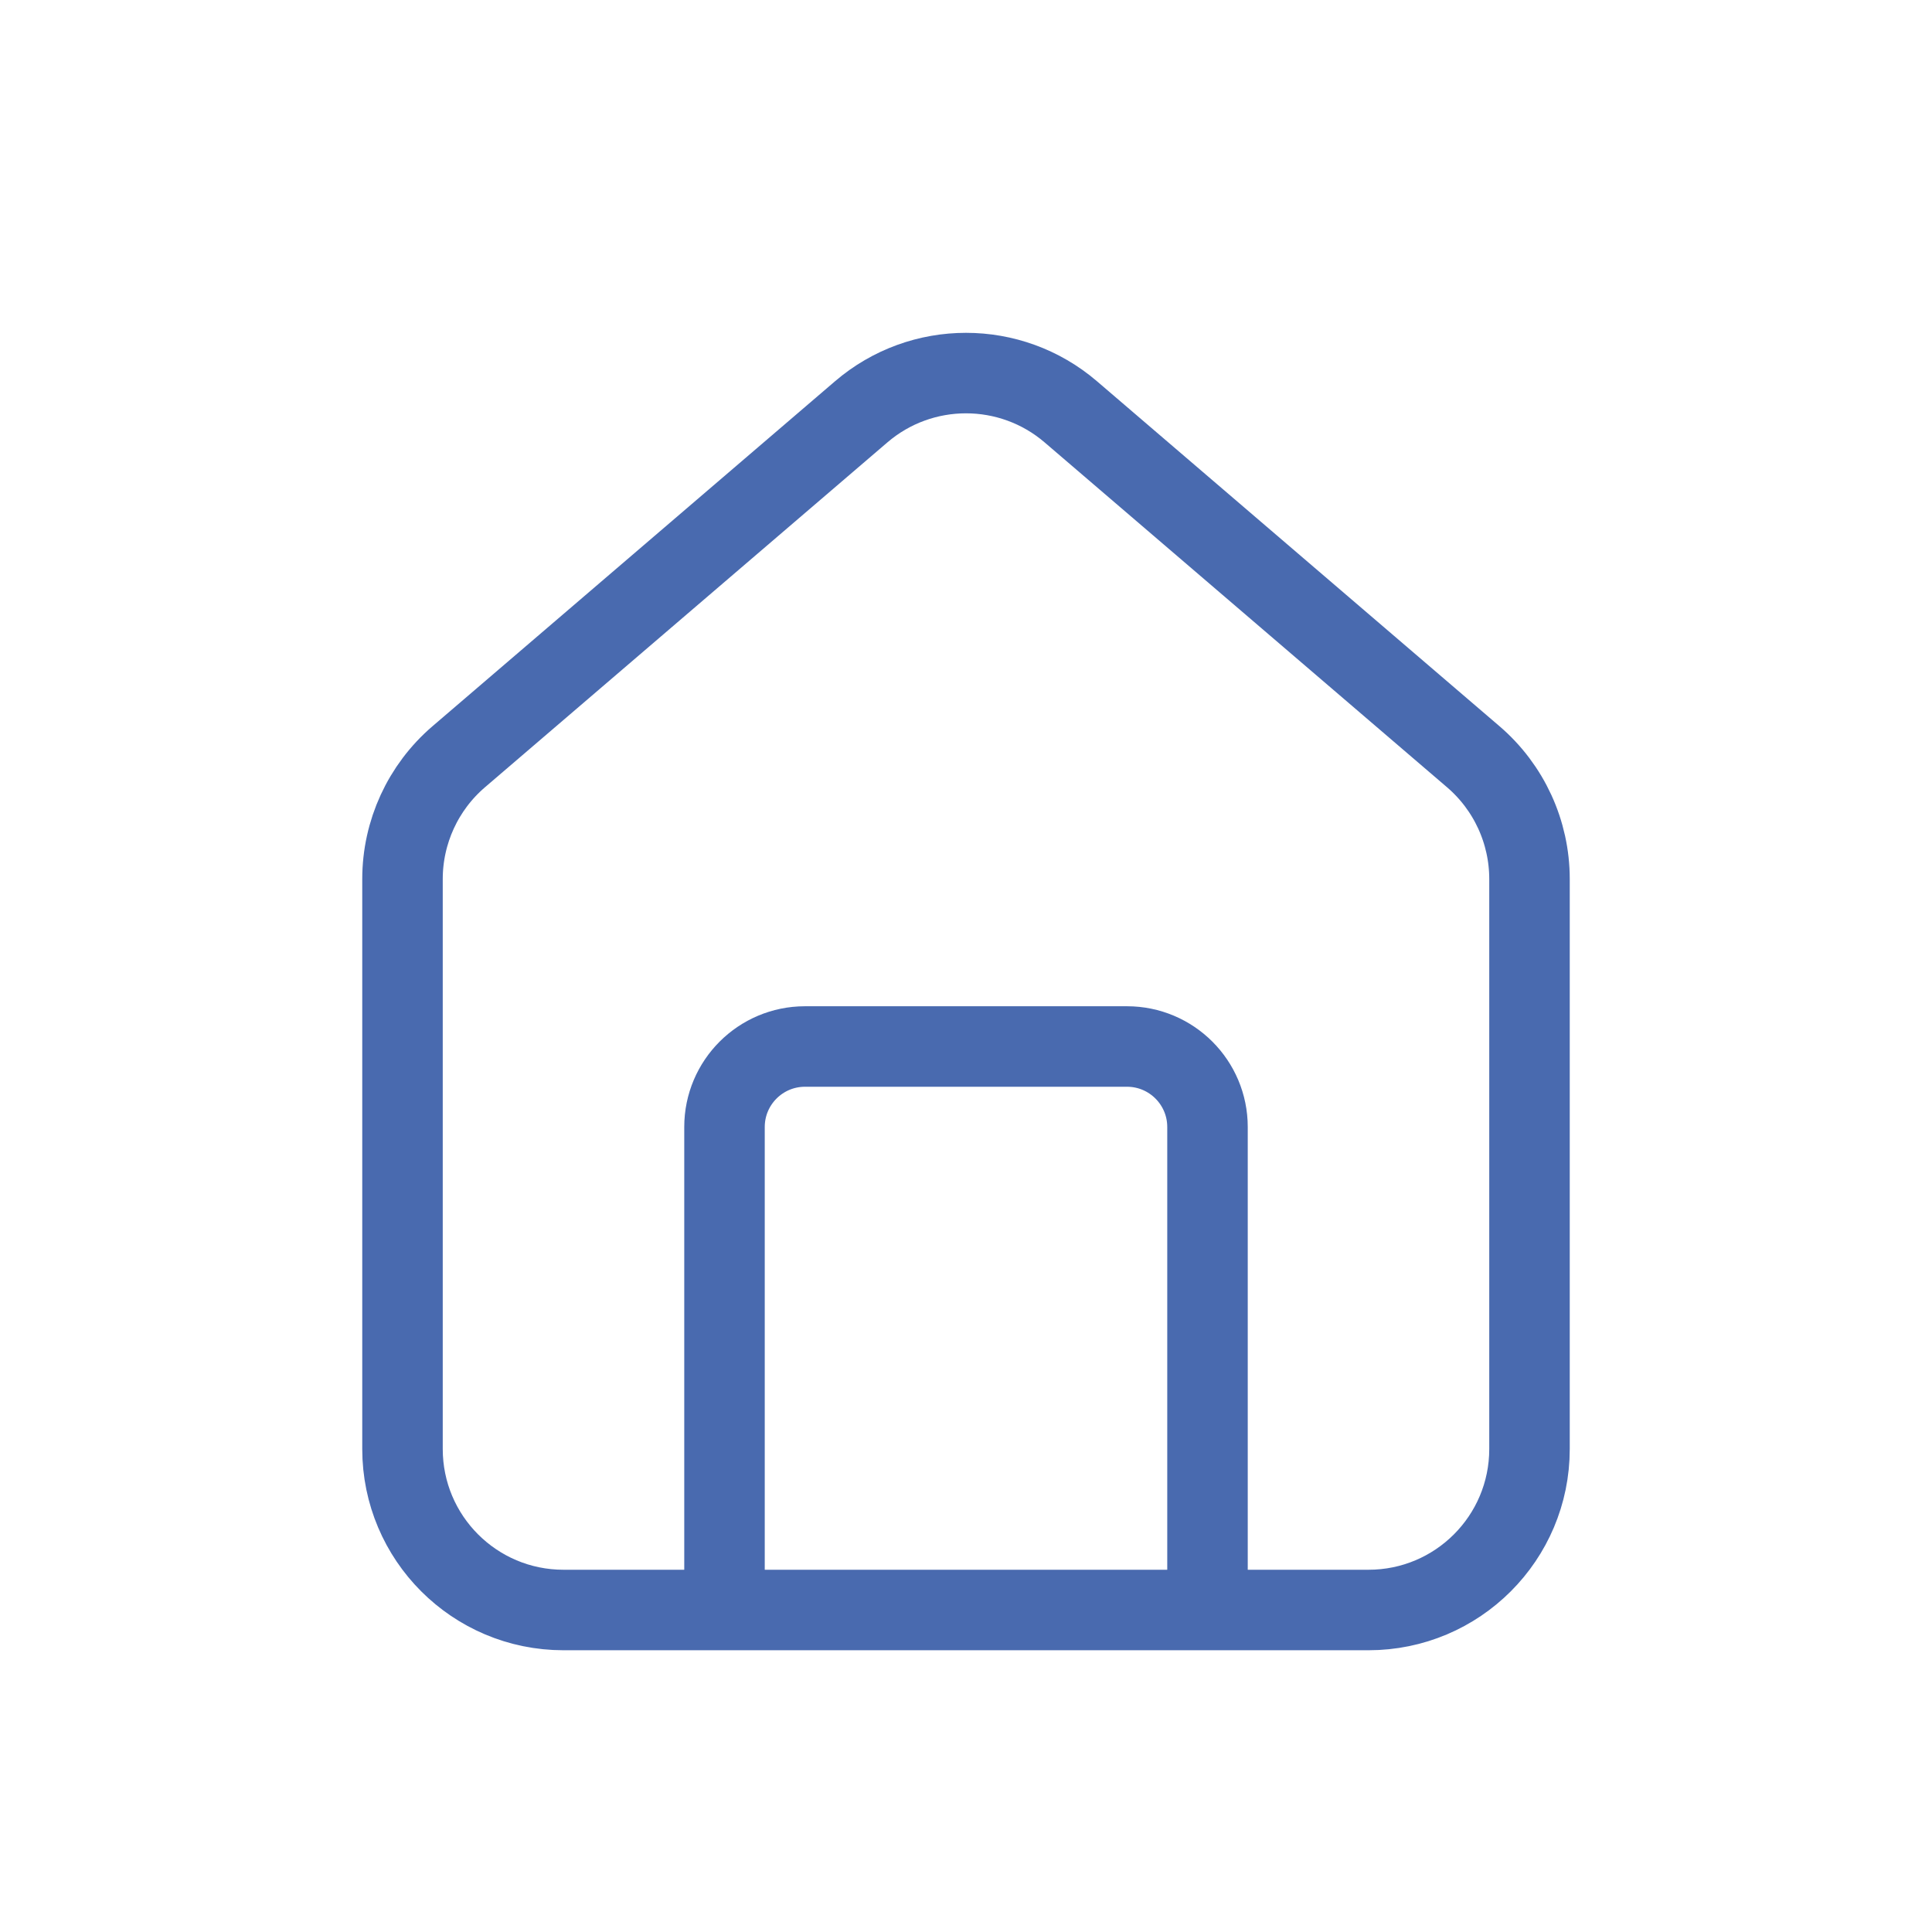
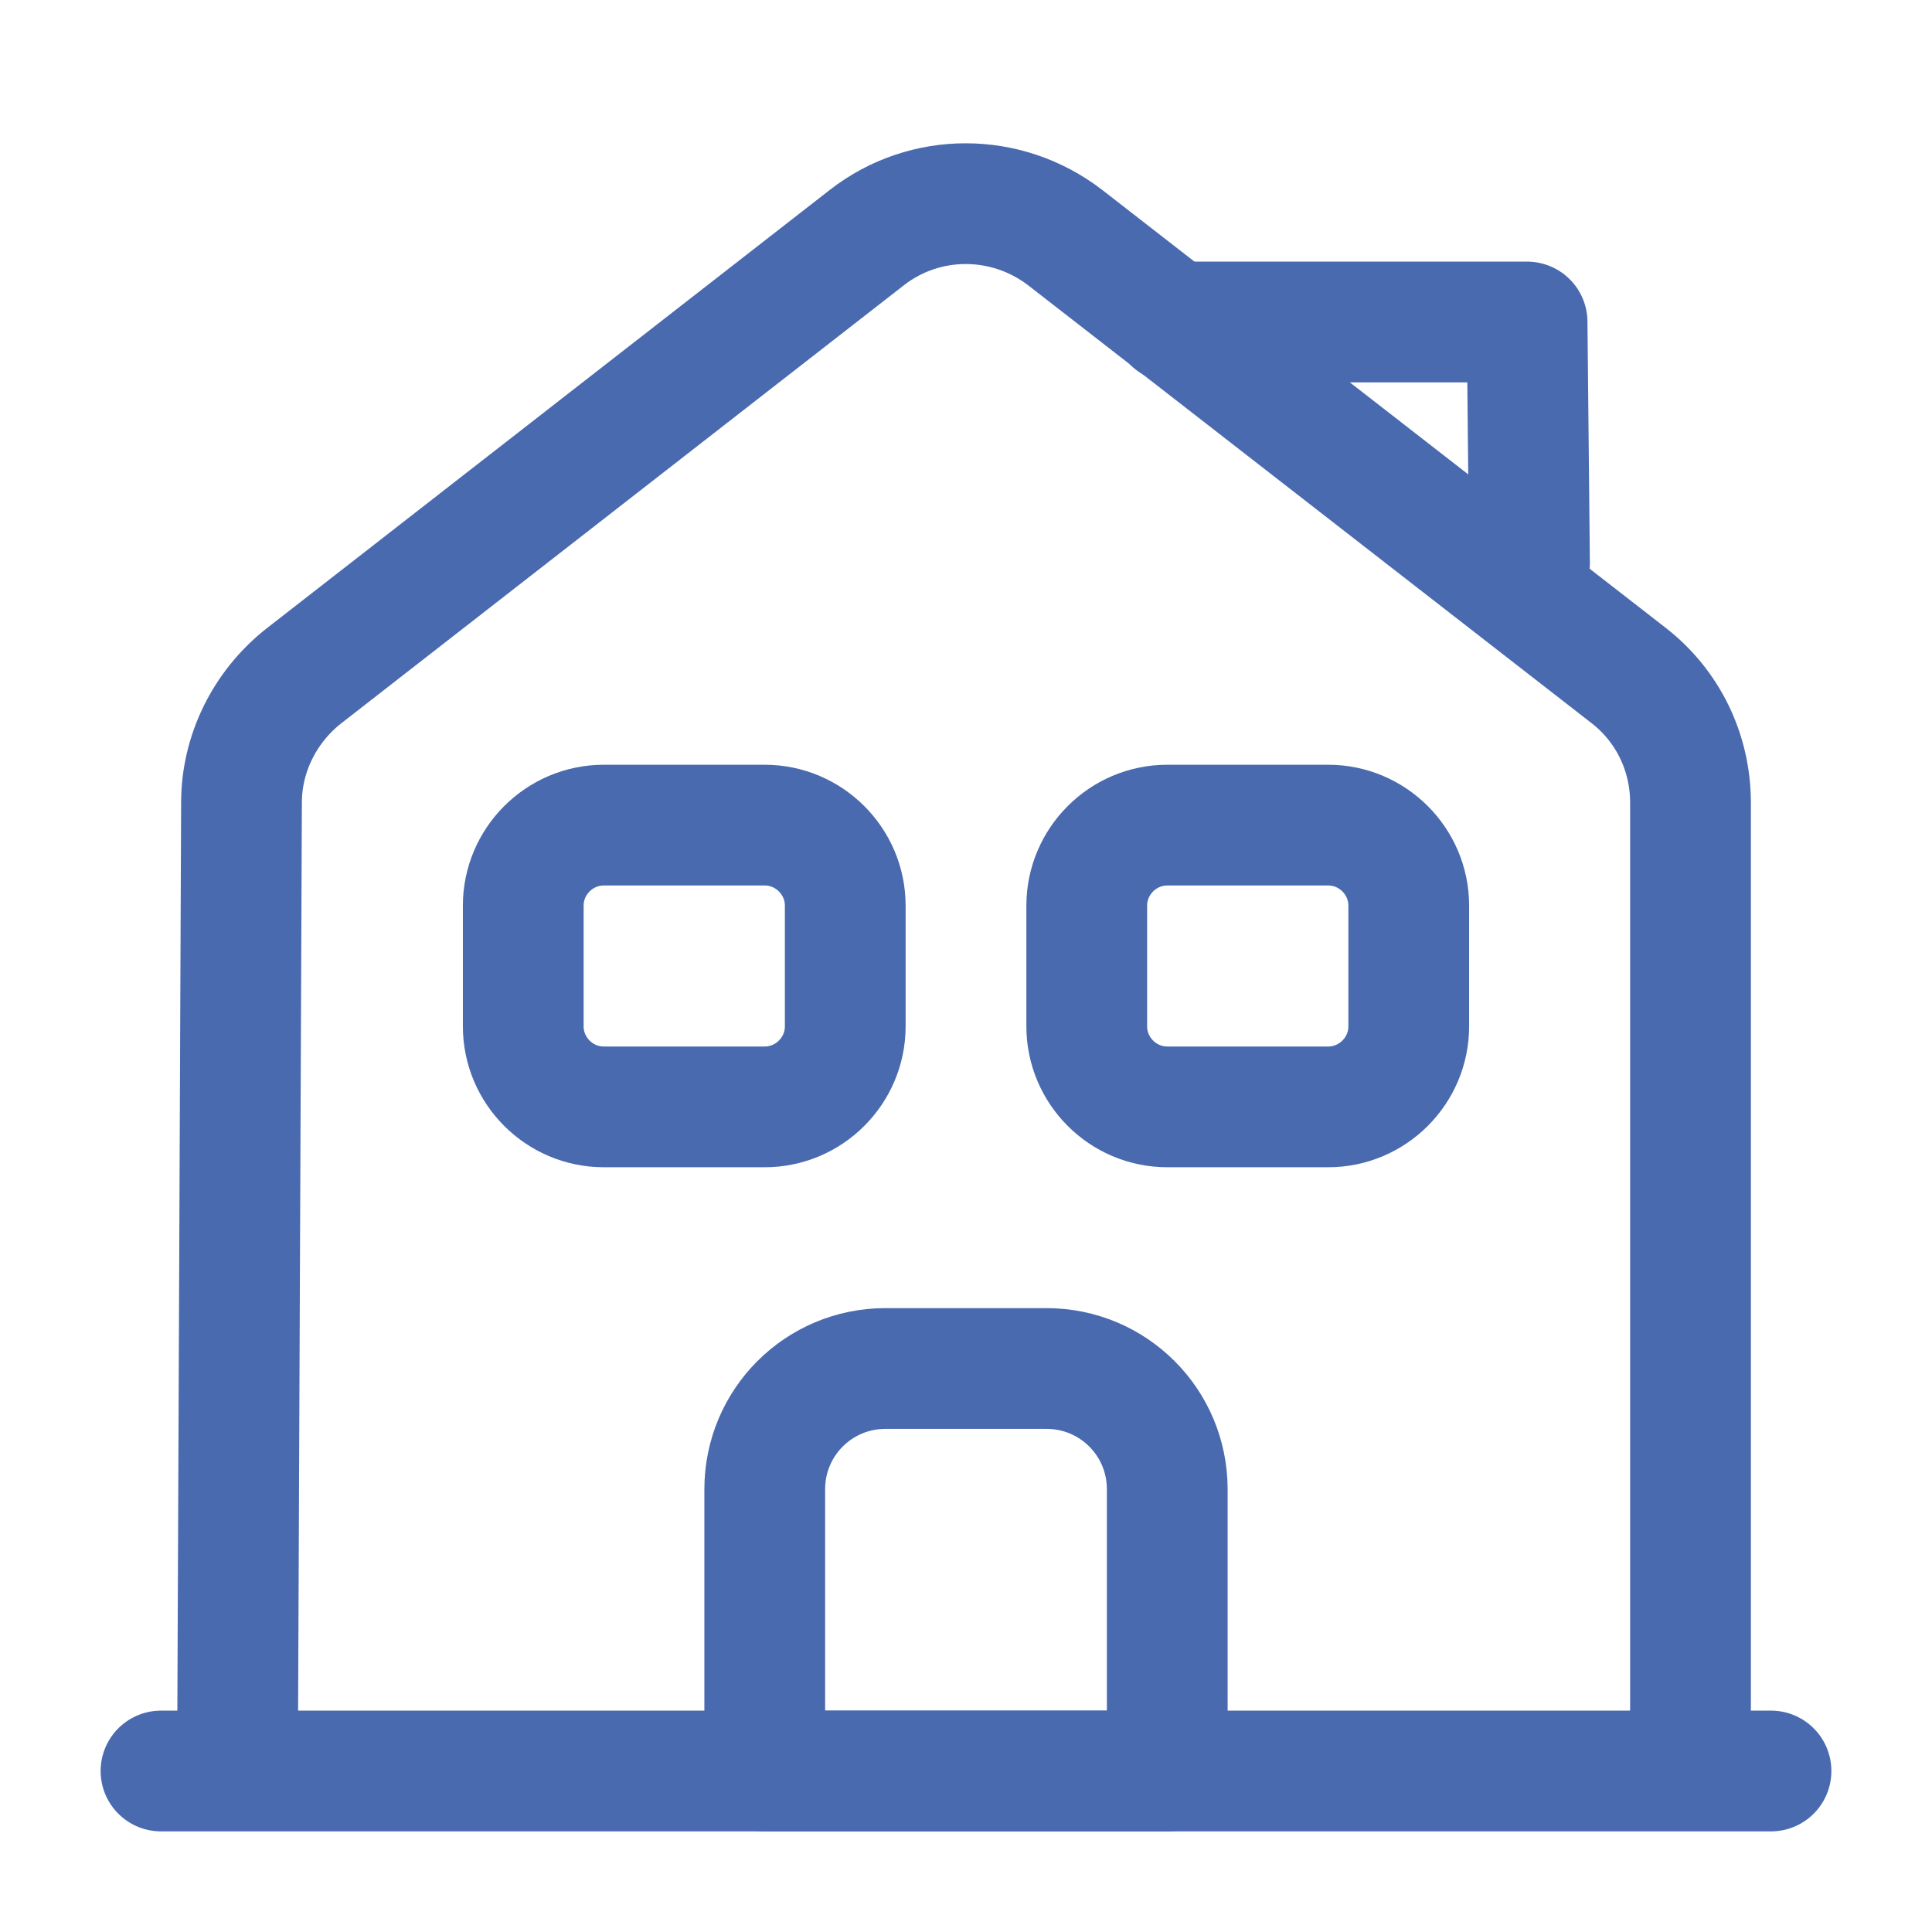
<svg xmlns="http://www.w3.org/2000/svg" width="800px" height="800px" viewBox="0 0 24 24" fill="none">
-   <path d="M9 20H7C5.895 20 5 19.105 5 18V10.92C5 10.336 5.255 9.781 5.698 9.401L10.698 5.116C11.447 4.474 12.553 4.474 13.302 5.116L18.302 9.401C18.745 9.781 19 10.336 19 10.92V18C19 19.105 18.105 20 17 20H15M9 20V14C9 13.448 9.448 13 10 13H14C14.552 13 15 13.448 15 14V20M9 20H15" stroke="rgb(73, 106, 175)" stroke-linecap="round" stroke-linejoin="round" />
+   <path d="M2 22H22" stroke="rgb(73, 106, 175)" stroke-width="1.5" stroke-miterlimit="10" stroke-linecap="round" stroke-linejoin="round" />
+   <path d="M2.95 22L3 9.97C3 9.36 3.29 8.78 3.77 8.4L10.77 2.95C11.49 2.39 12.5 2.39 13.23 2.95L20.23 8.39C20.72 8.77 21 9.35 21 9.97V22" stroke="rgb(73, 106, 175)" stroke-width="1.5" stroke-miterlimit="10" stroke-linejoin="round" />
+   <path d="M13 17H11C10.17 17 9.5 17.67 9.5 18.5V22H14.5V18.5C14.5 17.67 13.83 17 13 17Z" stroke="rgb(73, 106, 175)" stroke-width="1.5" stroke-miterlimit="10" stroke-linejoin="round" />
+   <path d="M9.5 13.75H7.5C6.95 13.75 6.5 13.3 6.5 12.75V11.25C6.5 10.7 6.95 10.25 7.5 10.25H9.5C10.05 10.25 10.5 10.7 10.5 11.25V12.75C10.5 13.3 10.05 13.75 9.5 13.75Z" stroke="rgb(73, 106, 175)" stroke-width="1.5" stroke-miterlimit="10" stroke-linejoin="round" />
+   <path d="M16.5 13.75H14.5C13.95 13.75 13.5 13.3 13.5 12.75V11.25C13.5 10.7 13.95 10.25 14.5 10.25H16.5C17.05 10.25 17.5 10.7 17.5 11.25V12.75C17.5 13.3 17.05 13.75 16.5 13.75Z" stroke="rgb(73, 106, 175)" stroke-width="1.5" stroke-miterlimit="10" stroke-linejoin="round" />
+   <path d="M19 7L18.97 4H14.57" stroke="rgb(73, 106, 175)" stroke-width="1.5" stroke-miterlimit="10" stroke-linecap="round" stroke-linejoin="round" />
</svg>
